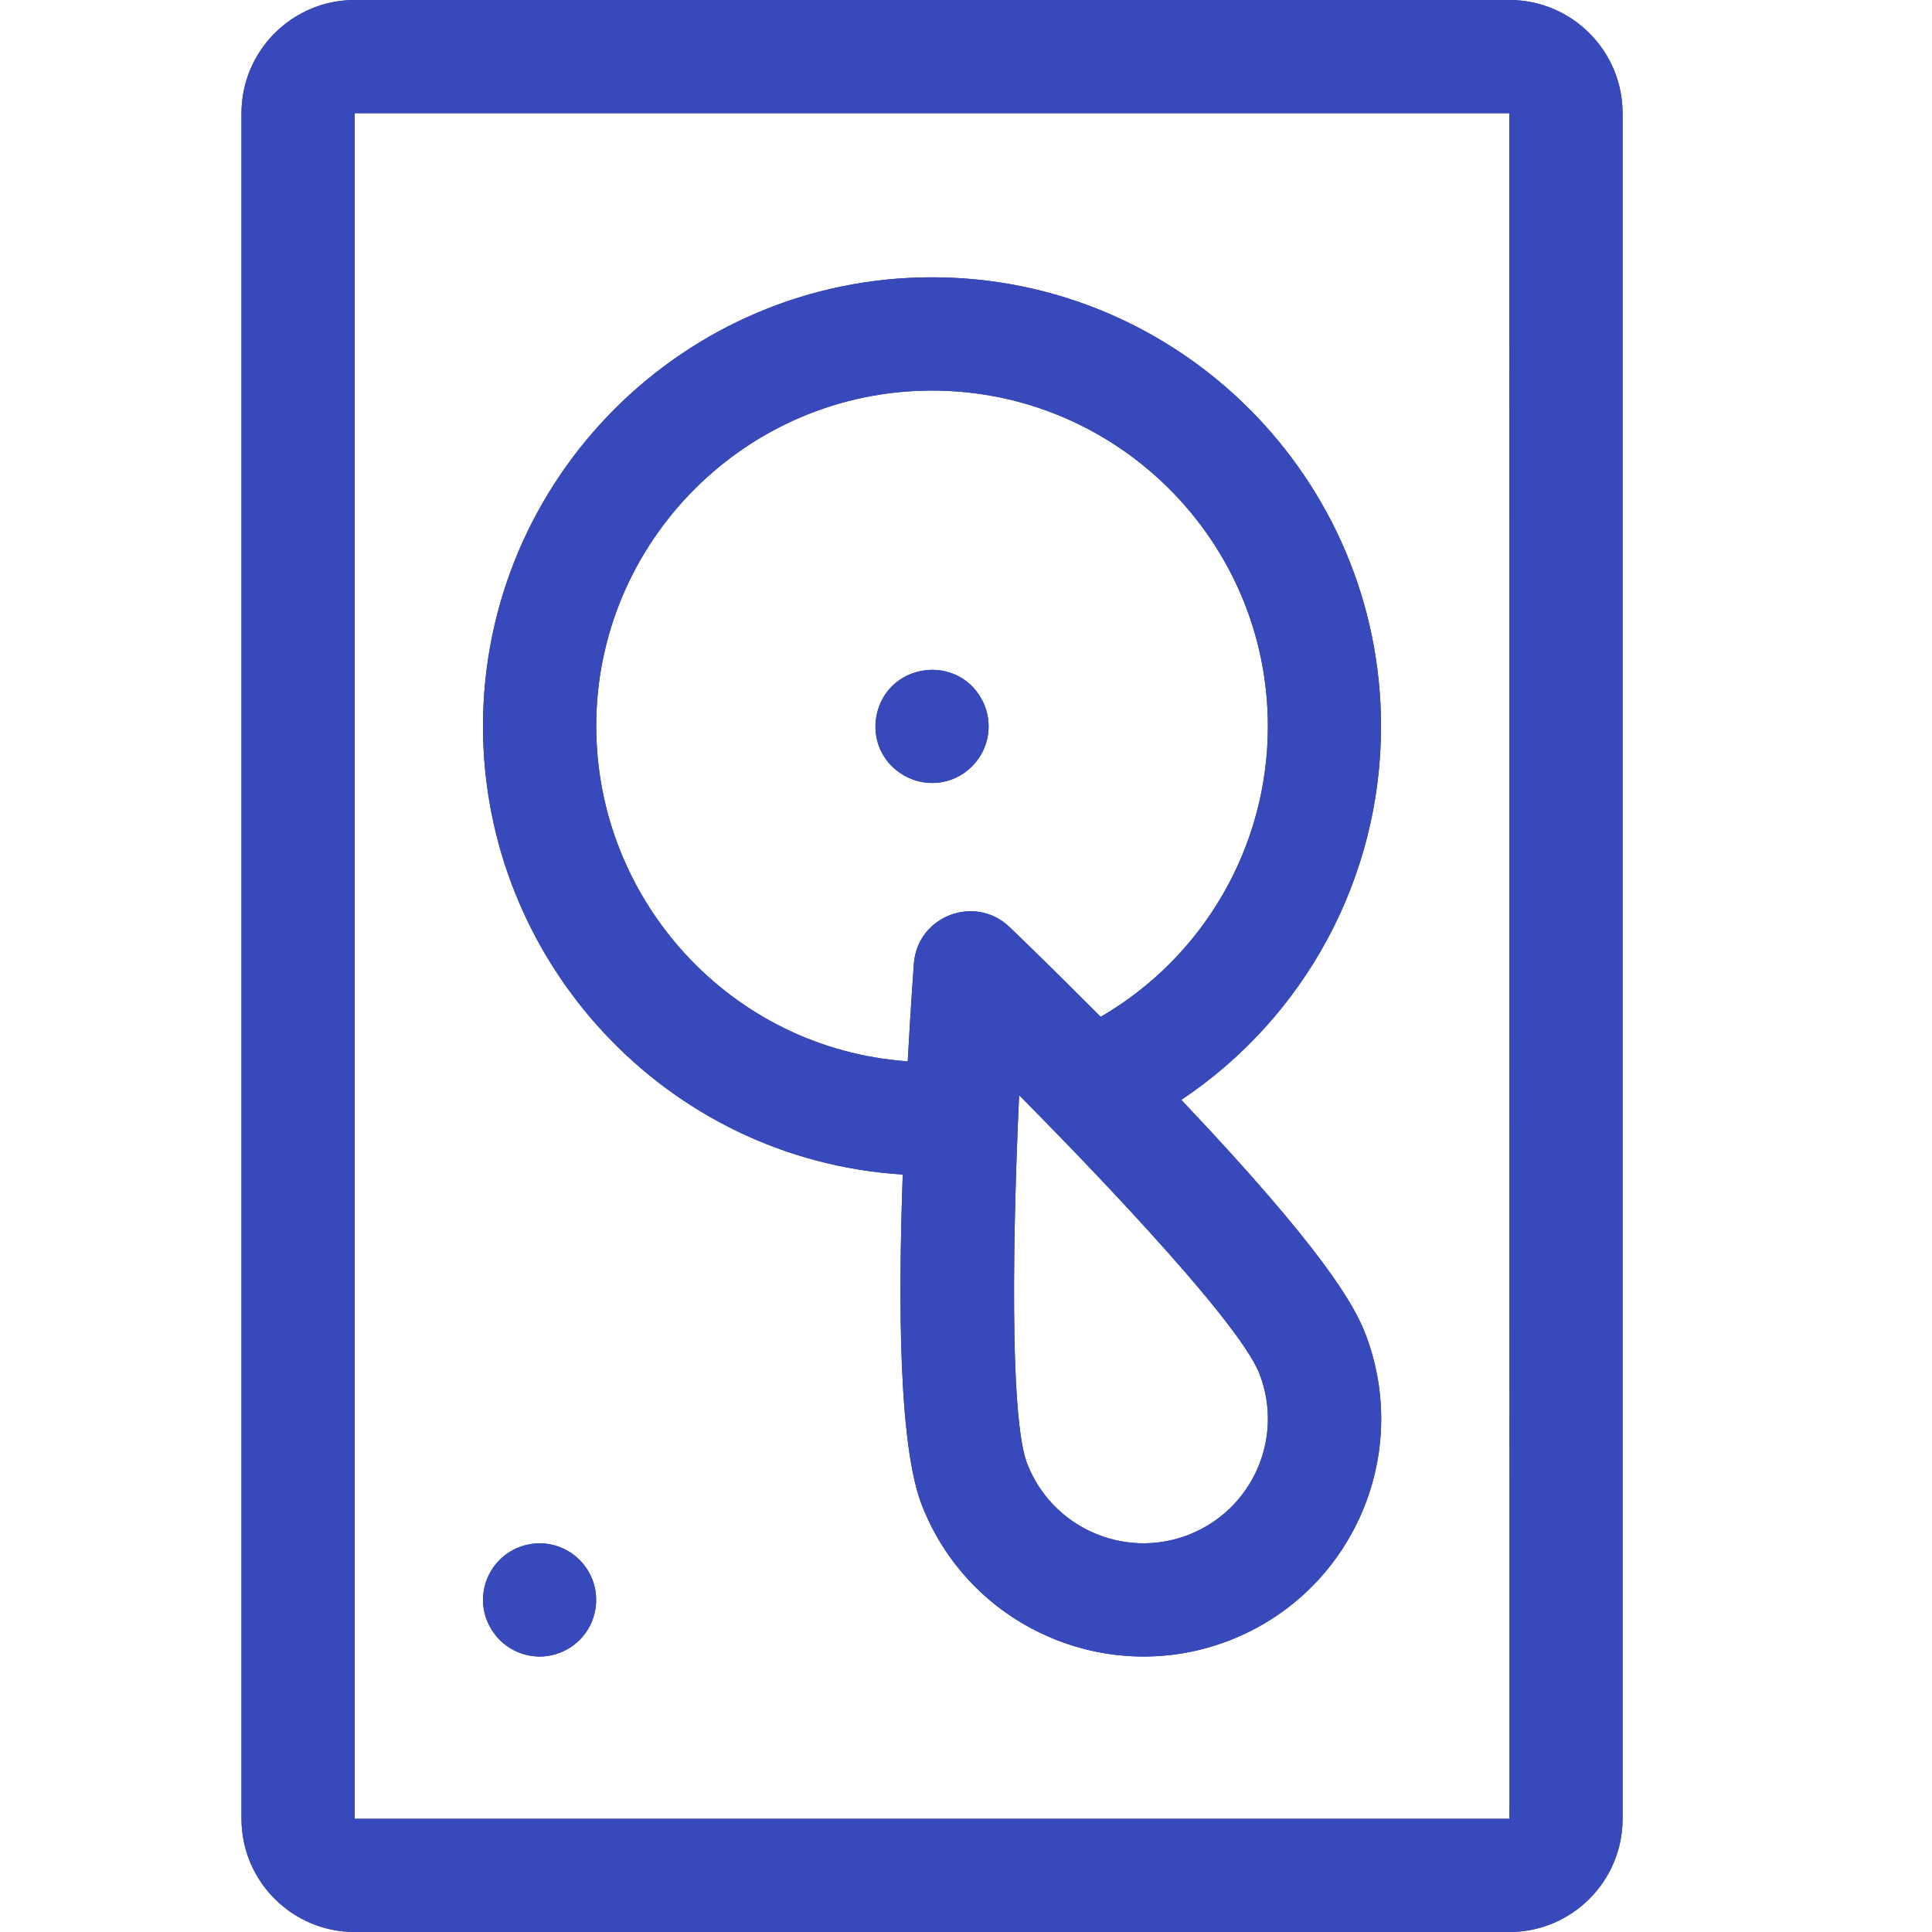
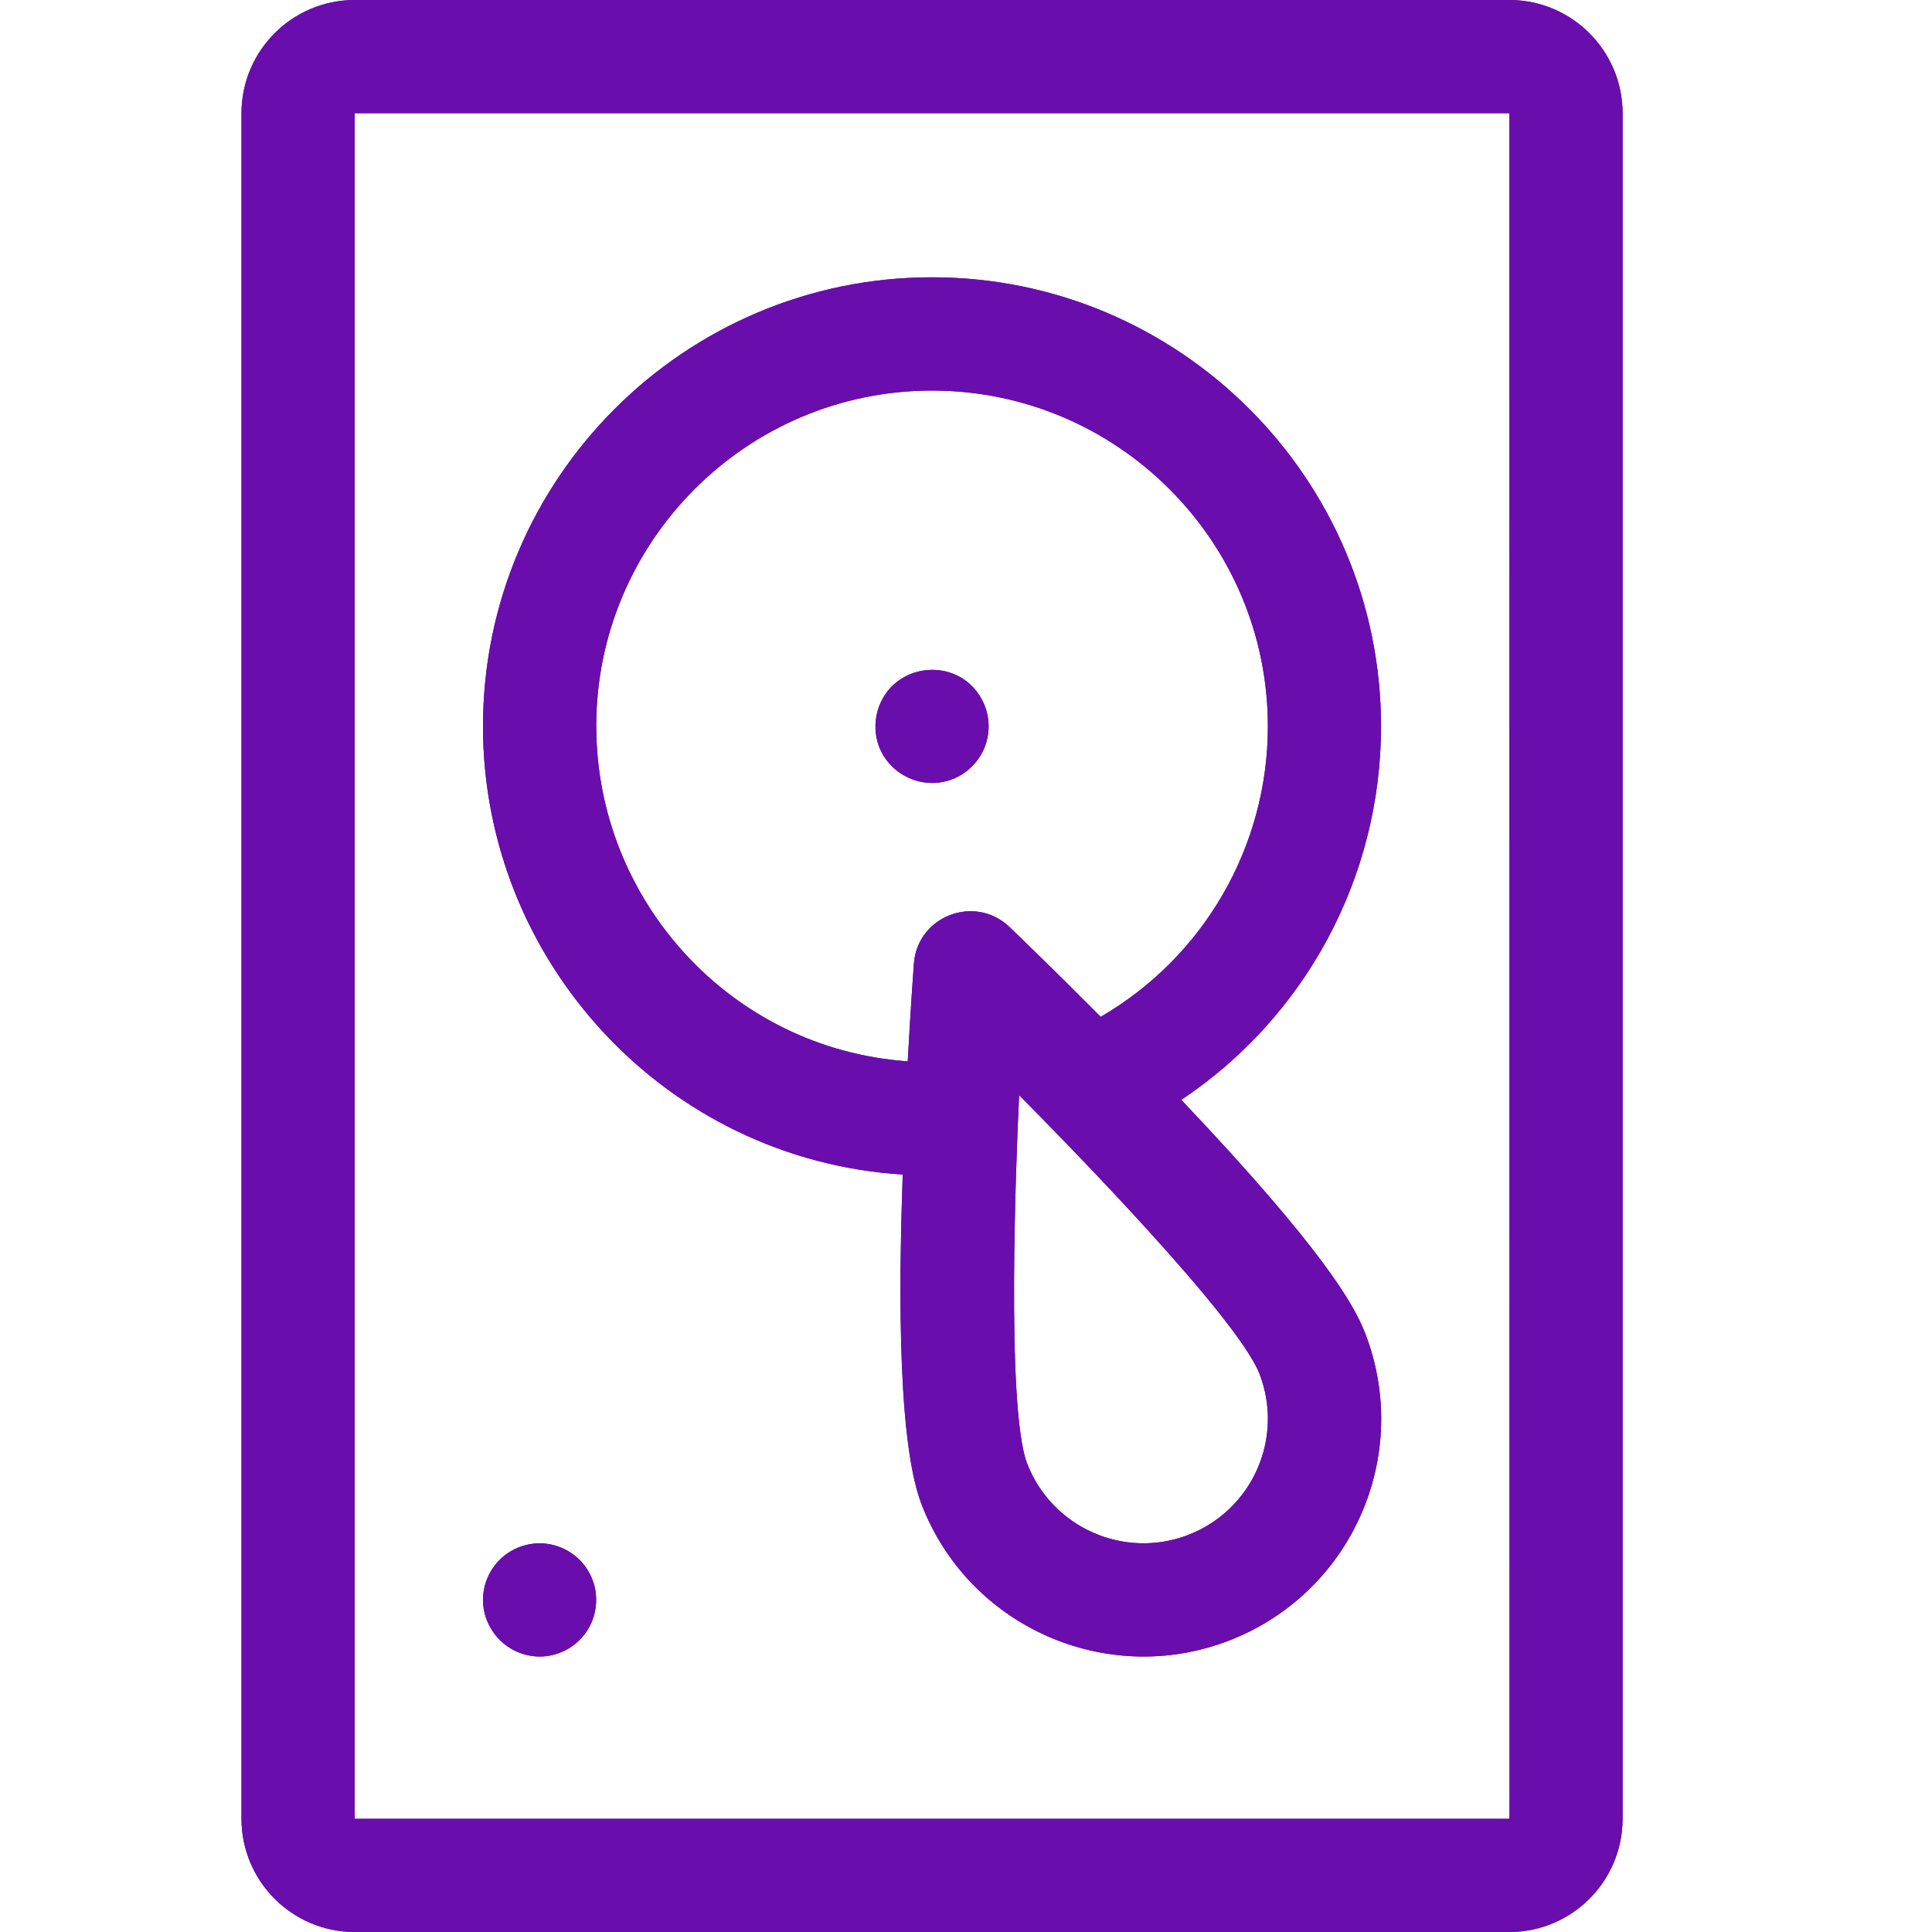
<svg xmlns="http://www.w3.org/2000/svg" fill="none" viewBox="0 0 32 32">
-   <path fill="#2B398F" d="M25 0H5.875C4.841 0 4 .841 4 1.875v28.25C4 31.159 4.841 32 5.875 32H25c1.034 0 1.875-.841 1.875-1.875V1.875C26.875.841 26.034 0 25 0Zm0 30.125H5.875V1.875H25c.001 28.856.006 28.25 0 28.25Z" />
-   <path fill="#3749BB" d="M25 0H5.875C4.841 0 4 .841 4 1.875v28.25C4 31.159 4.841 32 5.875 32H25c1.034 0 1.875-.841 1.875-1.875V1.875C26.875.841 26.034 0 25 0Zm0 30.125H5.875V1.875H25c.001 28.856.006 28.25 0 28.25Z" />
-   <path fill="#2B398F" d="M22.613 22.088c-.183-.477-.701-1.395-3.047-3.871 2.043-1.363 3.308-3.673 3.308-6.186 0-4.101-3.336-7.438-7.438-7.438C11.336 4.593 8 7.93 8 12.031c0 3.884 3.022 7.176 6.952 7.423-.043 1.291-.131 4.307.31 5.457.78 2.033 3.066 3.041 5.087 2.265 2.031-.78 3.045-3.055 2.265-5.087 0 0 0 0 0 0ZM9.875 12.031c0-3.067 2.495-5.562 5.562-5.562S21 8.963 21 12.031a5.564 5.564 0 0 1-2.769 4.811c-.855-.86-1.503-1.481-1.512-1.489-.571-.545-1.523-.182-1.582.607-.001.011-.05.669-.102 1.619-2.936-.205-5.159-2.674-5.159-5.549Zm9.802 13.394c-1.062.407-2.257-.125-2.665-1.186-.352-.918-.18-5.112-.132-6.099.718.723 3.621 3.678 3.983 4.62.408 1.064-.122 2.256-1.187 2.665Z" />
-   <path fill="#3749BB" d="M22.613 22.088c-.183-.477-.701-1.395-3.047-3.871 2.043-1.363 3.308-3.673 3.308-6.186 0-4.101-3.336-7.438-7.438-7.438C11.336 4.593 8 7.93 8 12.031c0 3.884 3.022 7.176 6.952 7.423-.043 1.291-.131 4.307.31 5.457.78 2.033 3.066 3.041 5.087 2.265 2.031-.78 3.045-3.055 2.265-5.087 0 0 0 0 0 0ZM9.875 12.031c0-3.067 2.495-5.562 5.562-5.562S21 8.963 21 12.031a5.564 5.564 0 0 1-2.769 4.811c-.855-.86-1.503-1.481-1.512-1.489-.571-.545-1.523-.182-1.582.607-.001.011-.05.669-.102 1.619-2.936-.205-5.159-2.674-5.159-5.549Zm9.802 13.394c-1.062.407-2.257-.125-2.665-1.186-.352-.918-.18-5.112-.132-6.099.718.723 3.621 3.678 3.983 4.62.408 1.064-.122 2.256-1.187 2.665Z" />
-   <path fill="#2B398F" d="M15.958 12.81c.433-.293.544-.868.259-1.3-.445-.675-1.524-.502-1.699.338-.157.834.751 1.415 1.44.963Z" />
-   <path fill="#3749BB" d="M15.958 12.81c.433-.293.544-.868.259-1.3-.445-.675-1.524-.502-1.699.338-.157.834.751 1.415 1.44.963Z" />
-   <path fill="#2B398F" d="M9.857 26.317c-.117-.559-.674-.871-1.191-.714a.937.937 0 0 0-.625 1.169c.177.543.726.765 1.169.624.455-.138.738-.593.647-1.079Z" />
-   <path fill="#3749BB" d="M9.857 26.317c-.117-.559-.674-.871-1.191-.714a.937.937 0 0 0-.625 1.169c.177.543.726.765 1.169.624.455-.138.738-.593.647-1.079Z" />
+   <path fill="#550A8A" d="M25 0H5.875C4.841 0 4 .841 4 1.875v28.25C4 31.159 4.841 32 5.875 32H25c1.034 0 1.875-.841 1.875-1.875V1.875C26.875.841 26.034 0 25 0Zm0 30.125H5.875V1.875H25c.001 28.856.006 28.25 0 28.25Z" />
+   <path fill="#6A0DAD" d="M25 0H5.875C4.841 0 4 .841 4 1.875v28.25C4 31.159 4.841 32 5.875 32H25c1.034 0 1.875-.841 1.875-1.875V1.875C26.875.841 26.034 0 25 0Zm0 30.125H5.875V1.875H25c.001 28.856.006 28.25 0 28.25Z" />
+   <path fill="#550A8A" d="M22.613 22.088c-.183-.477-.701-1.395-3.047-3.871 2.043-1.363 3.308-3.673 3.308-6.186 0-4.101-3.336-7.438-7.438-7.438C11.336 4.593 8 7.93 8 12.031c0 3.884 3.022 7.176 6.952 7.423-.043 1.291-.131 4.307.31 5.457.78 2.033 3.066 3.041 5.087 2.265 2.031-.78 3.045-3.055 2.265-5.087 0 0 0 0 0 0ZM9.875 12.031c0-3.067 2.495-5.562 5.562-5.562S21 8.963 21 12.031a5.564 5.564 0 0 1-2.769 4.811c-.855-.86-1.503-1.481-1.512-1.489-.571-.545-1.523-.182-1.582.607-.001.011-.05.669-.102 1.619-2.936-.205-5.159-2.674-5.159-5.549Zm9.802 13.394c-1.062.407-2.257-.125-2.665-1.186-.352-.918-.18-5.112-.132-6.099.718.723 3.621 3.678 3.983 4.62.408 1.064-.122 2.256-1.187 2.665Z" />
+   <path fill="#6A0DAD" d="M22.613 22.088c-.183-.477-.701-1.395-3.047-3.871 2.043-1.363 3.308-3.673 3.308-6.186 0-4.101-3.336-7.438-7.438-7.438C11.336 4.593 8 7.93 8 12.031c0 3.884 3.022 7.176 6.952 7.423-.043 1.291-.131 4.307.31 5.457.78 2.033 3.066 3.041 5.087 2.265 2.031-.78 3.045-3.055 2.265-5.087 0 0 0 0 0 0ZM9.875 12.031c0-3.067 2.495-5.562 5.562-5.562S21 8.963 21 12.031a5.564 5.564 0 0 1-2.769 4.811c-.855-.86-1.503-1.481-1.512-1.489-.571-.545-1.523-.182-1.582.607-.001.011-.05.669-.102 1.619-2.936-.205-5.159-2.674-5.159-5.549Zm9.802 13.394c-1.062.407-2.257-.125-2.665-1.186-.352-.918-.18-5.112-.132-6.099.718.723 3.621 3.678 3.983 4.62.408 1.064-.122 2.256-1.187 2.665Z" />
+   <path fill="#550A8A" d="M15.958 12.81c.433-.293.544-.868.259-1.3-.445-.675-1.524-.502-1.699.338-.157.834.751 1.415 1.44.963Z" />
+   <path fill="#6A0DAD" d="M15.958 12.81c.433-.293.544-.868.259-1.3-.445-.675-1.524-.502-1.699.338-.157.834.751 1.415 1.44.963Z" />
+   <path fill="#550A8A" d="M9.857 26.317c-.117-.559-.674-.871-1.191-.714a.937.937 0 0 0-.625 1.169c.177.543.726.765 1.169.624.455-.138.738-.593.647-1.079Z" />
+   <path fill="#6A0DAD" d="M9.857 26.317c-.117-.559-.674-.871-1.191-.714a.937.937 0 0 0-.625 1.169c.177.543.726.765 1.169.624.455-.138.738-.593.647-1.079Z" />
</svg>
